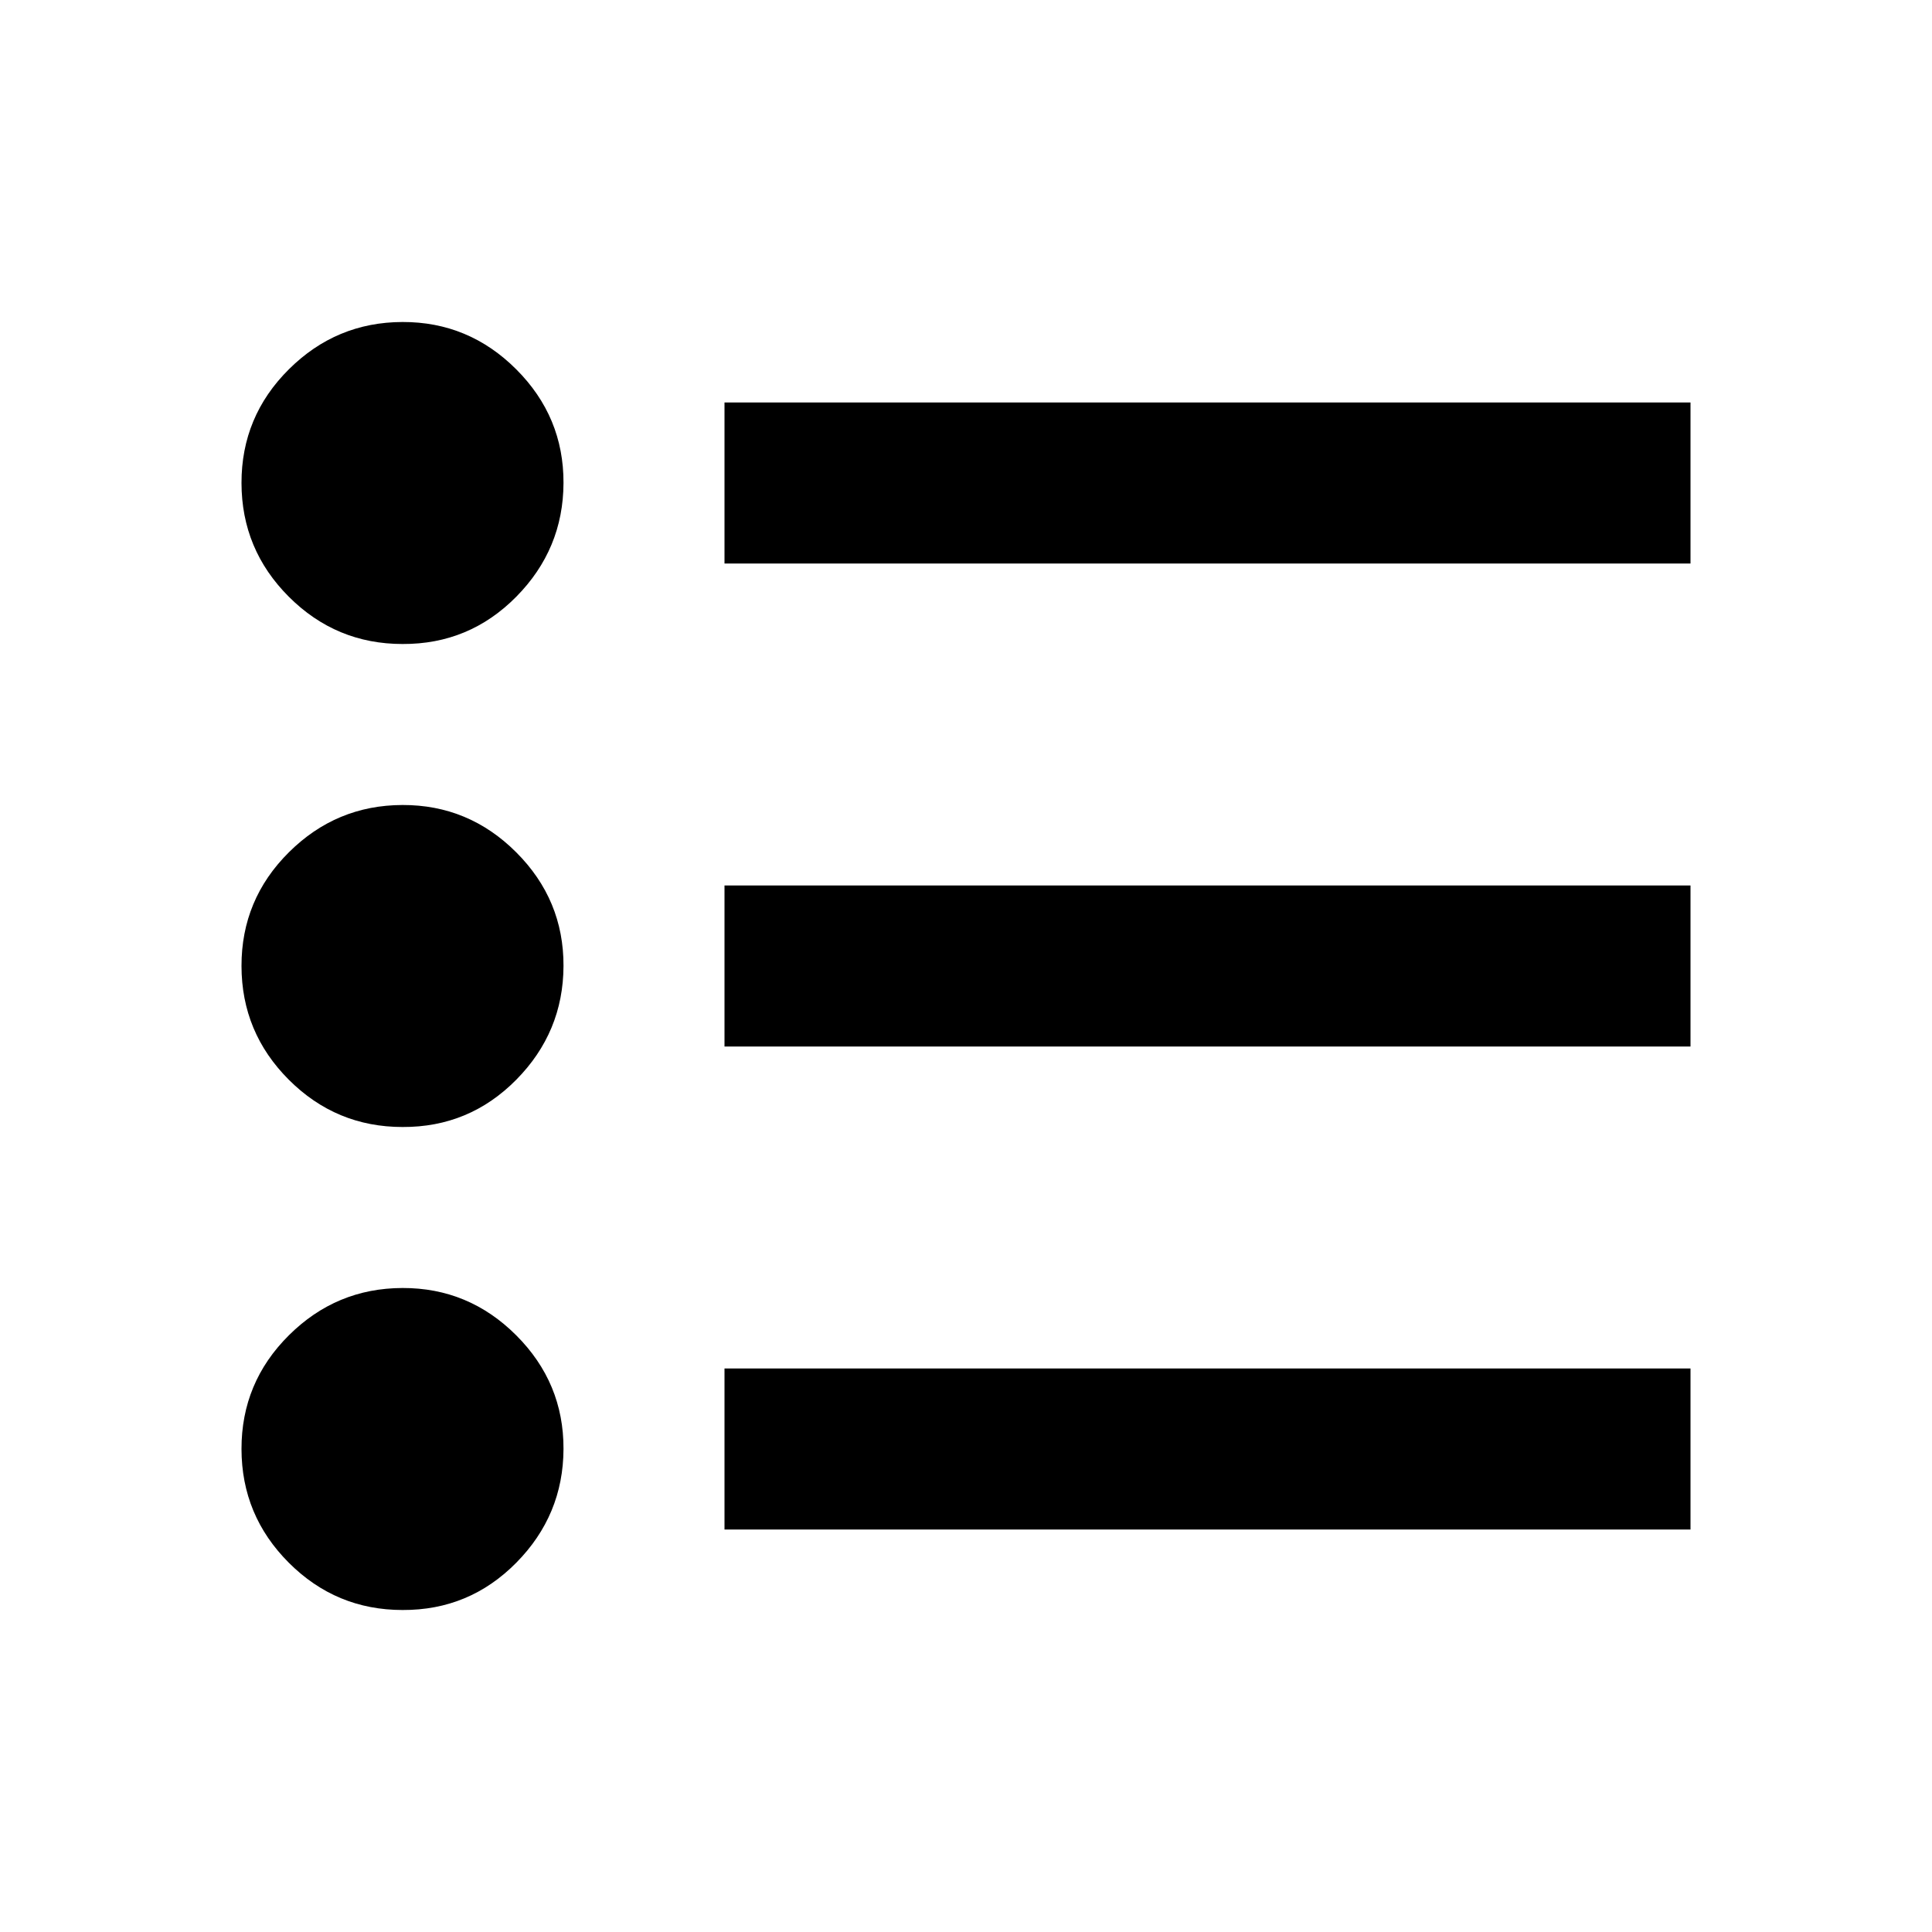
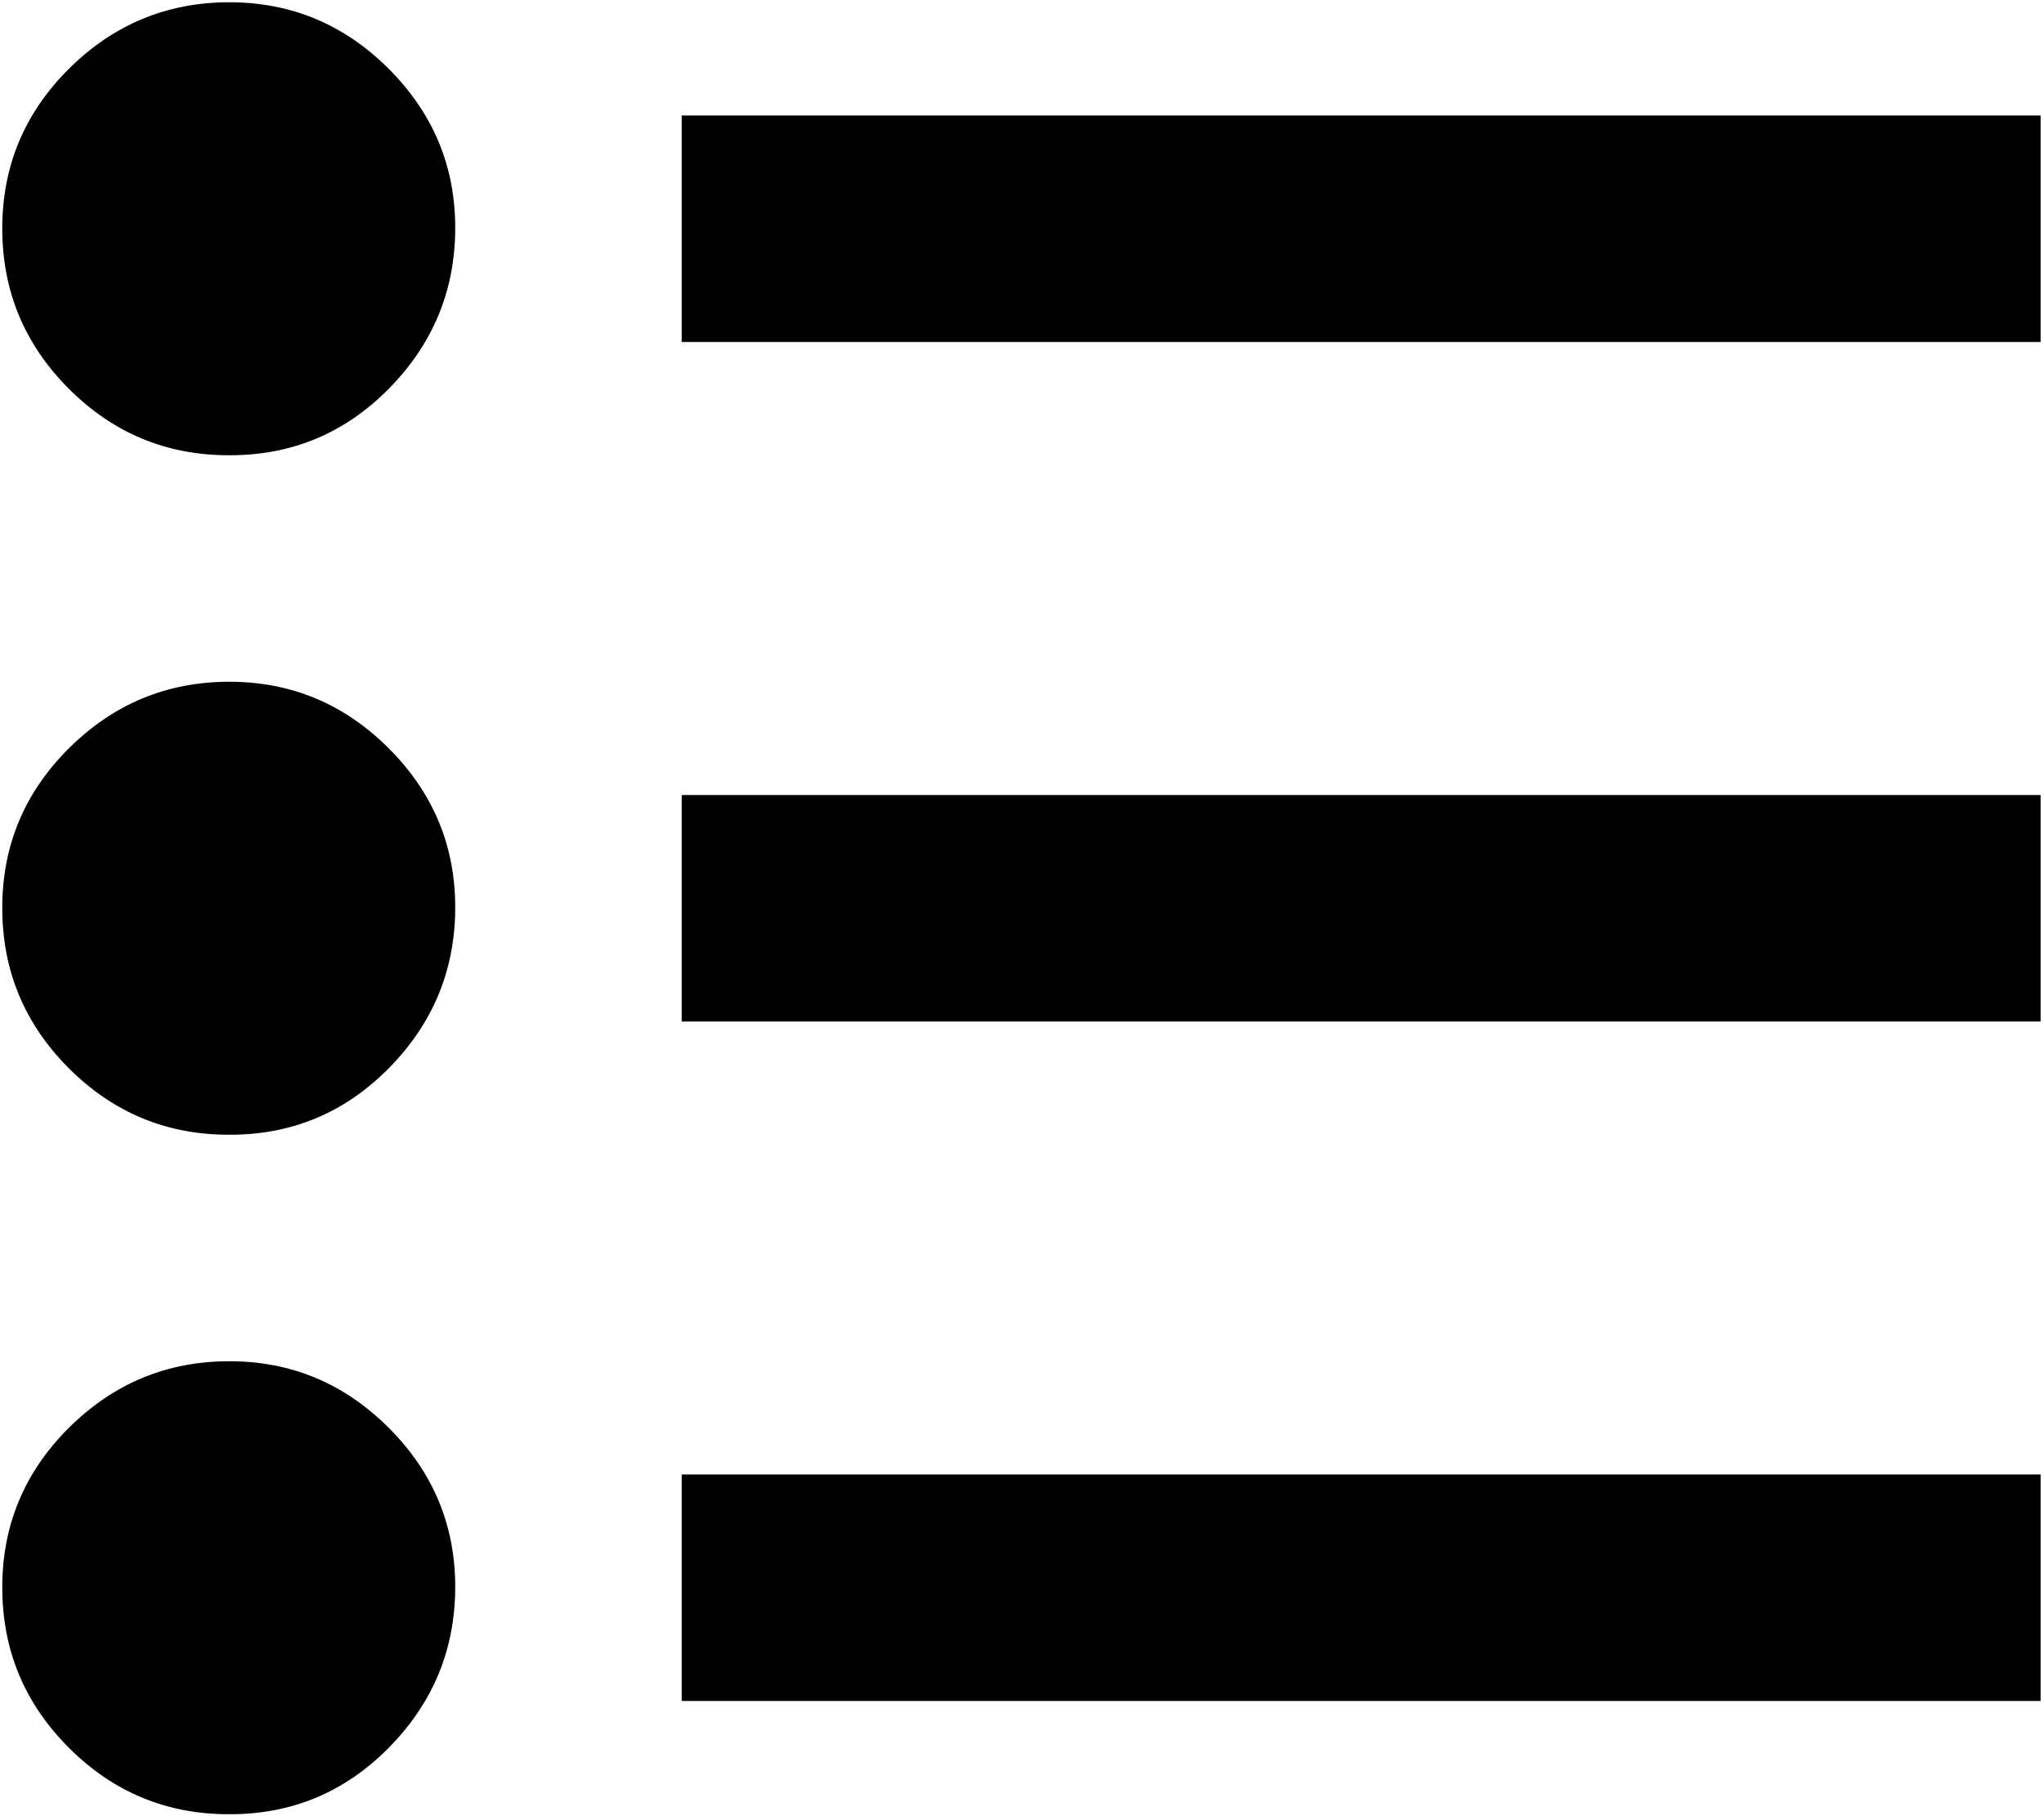
- <svg xmlns="http://www.w3.org/2000/svg" width="24" height="24" viewBox="0 0 24 24">
+ <svg xmlns="http://www.w3.org/2000/svg" viewBox="2.98 3.98 18.05 16.03">
  <path fill="currentColor" d="M9 19v-2h12v2zm0-6v-2h12v2zm0-6V5h12v2zM5 20q-.825 0-1.412-.587T3 18t.588-1.412T5 16t1.413.588T7 18t-.587 1.413T5 20m0-6q-.825 0-1.412-.587T3 12t.588-1.412T5 10t1.413.588T7 12t-.587 1.413T5 14m0-6q-.825 0-1.412-.587T3 6t.588-1.412T5 4t1.413.588T7 6t-.587 1.413T5 8" />
</svg>
